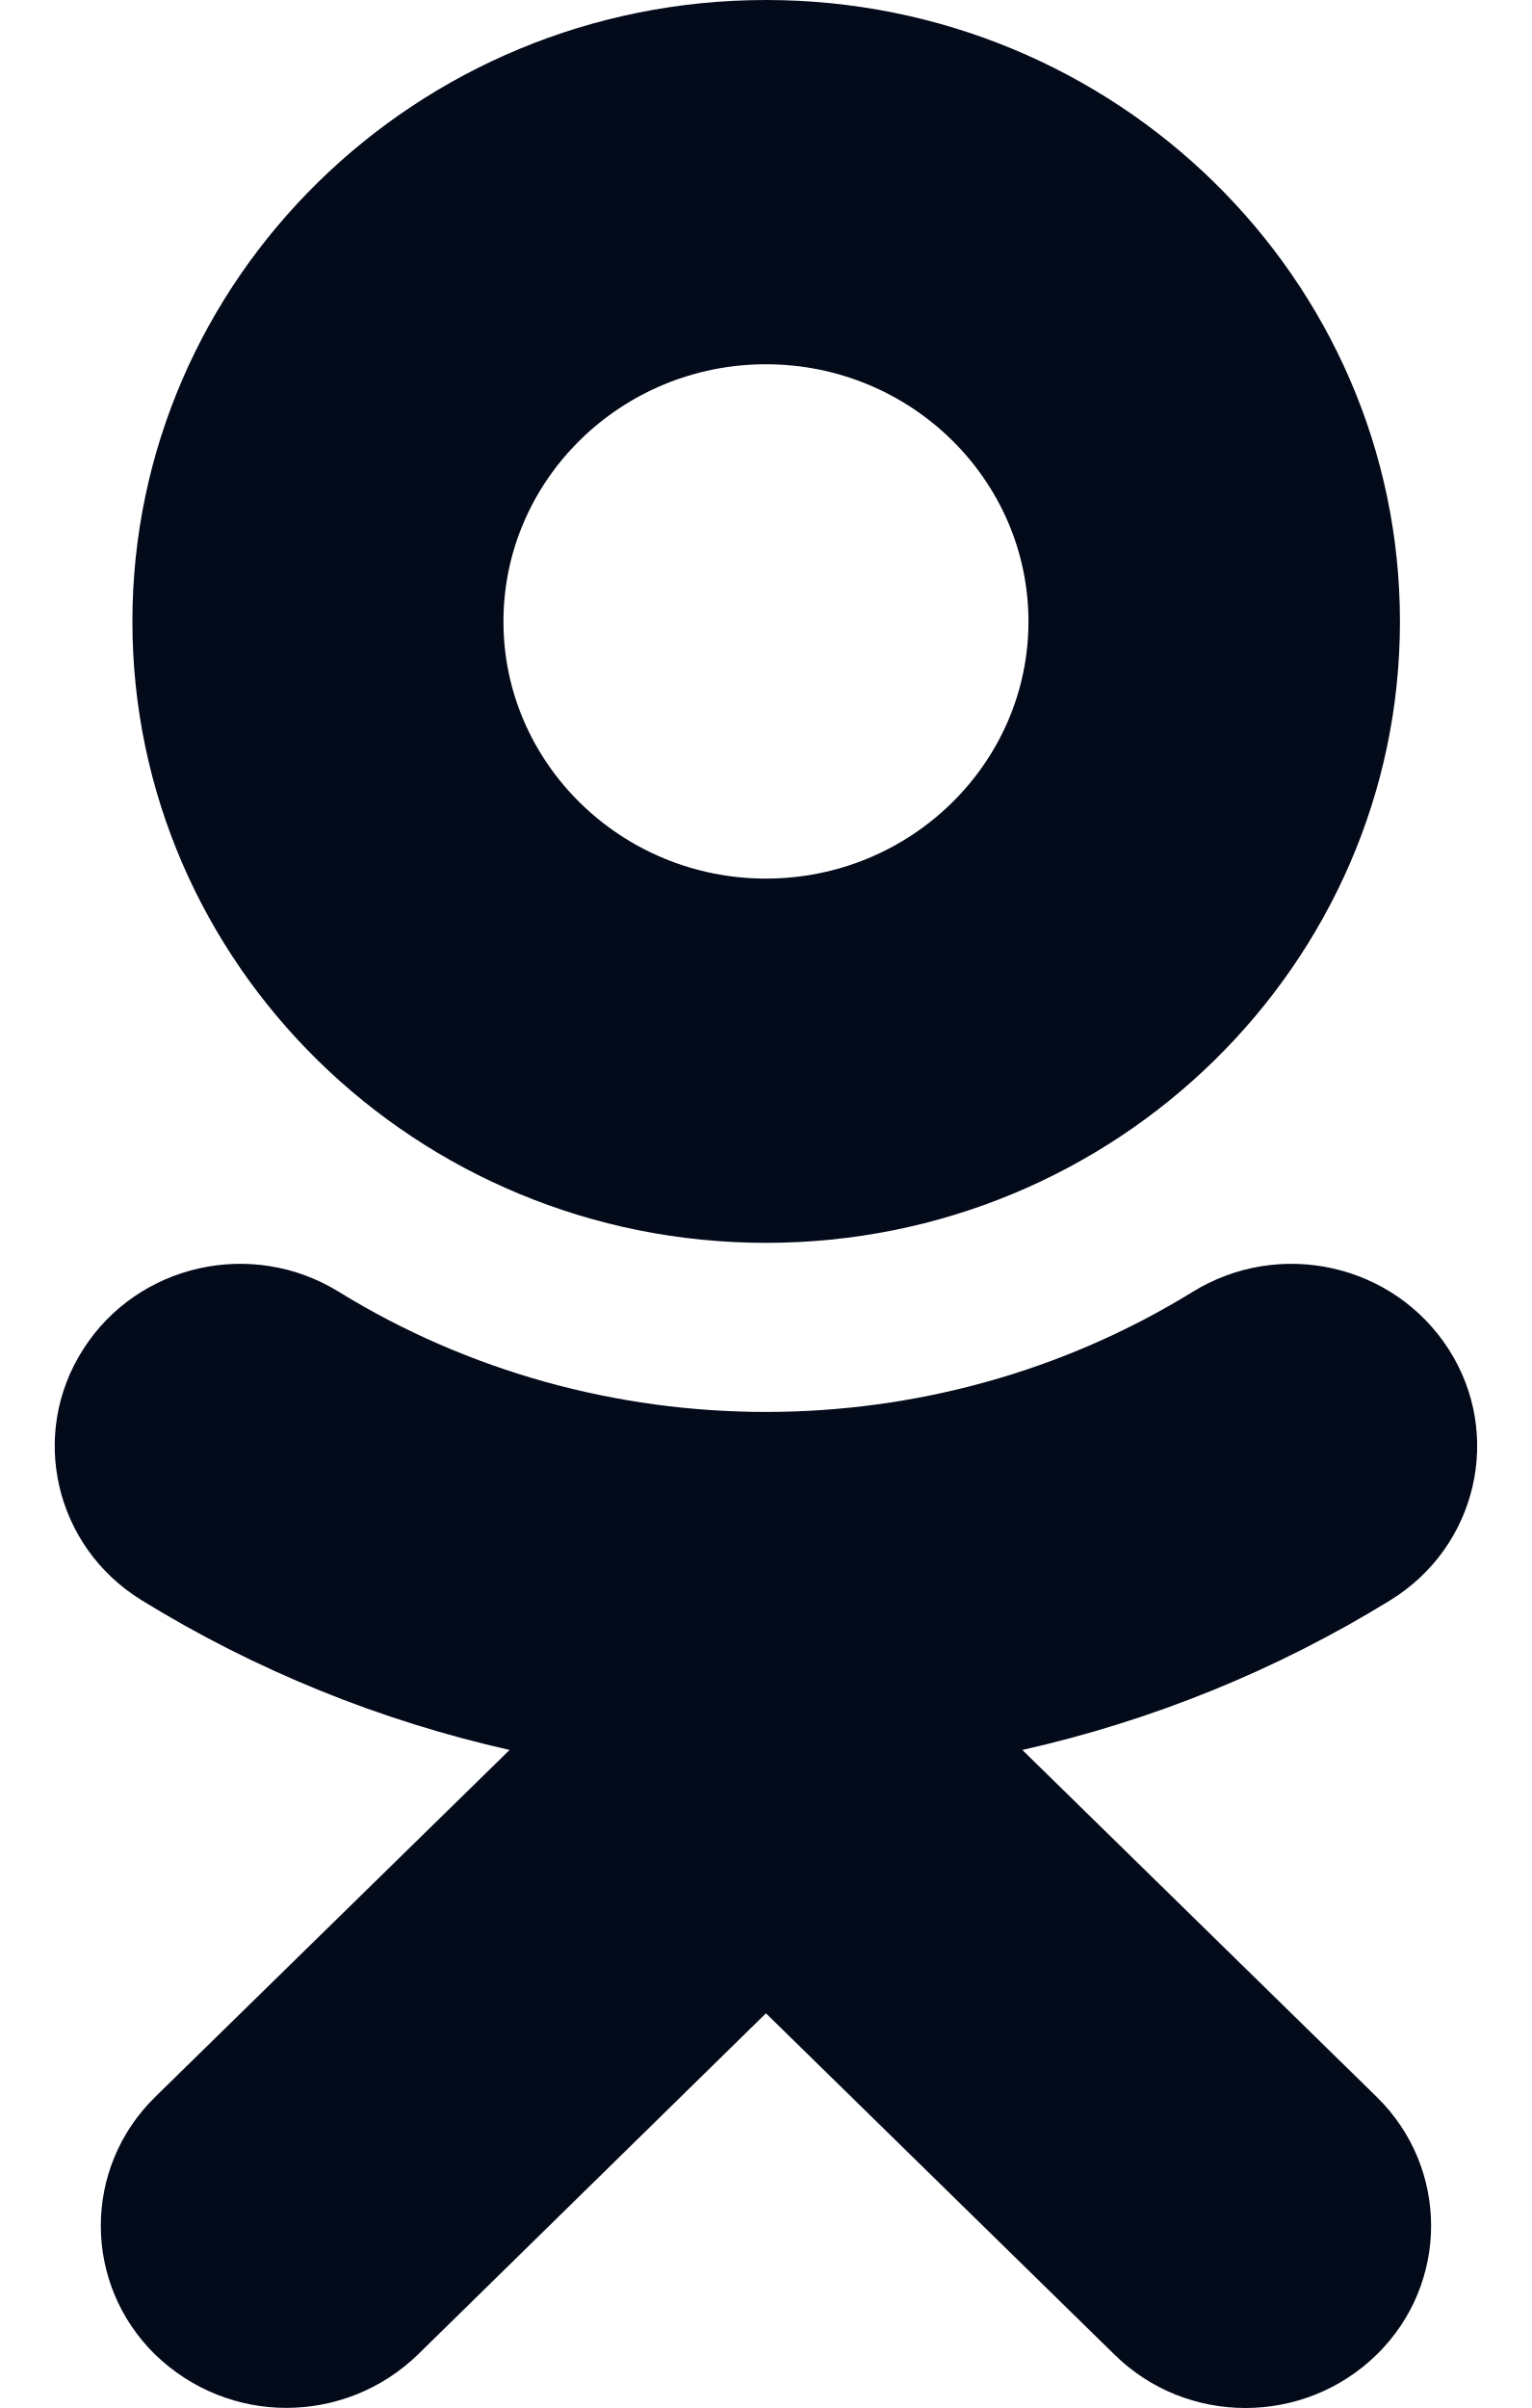
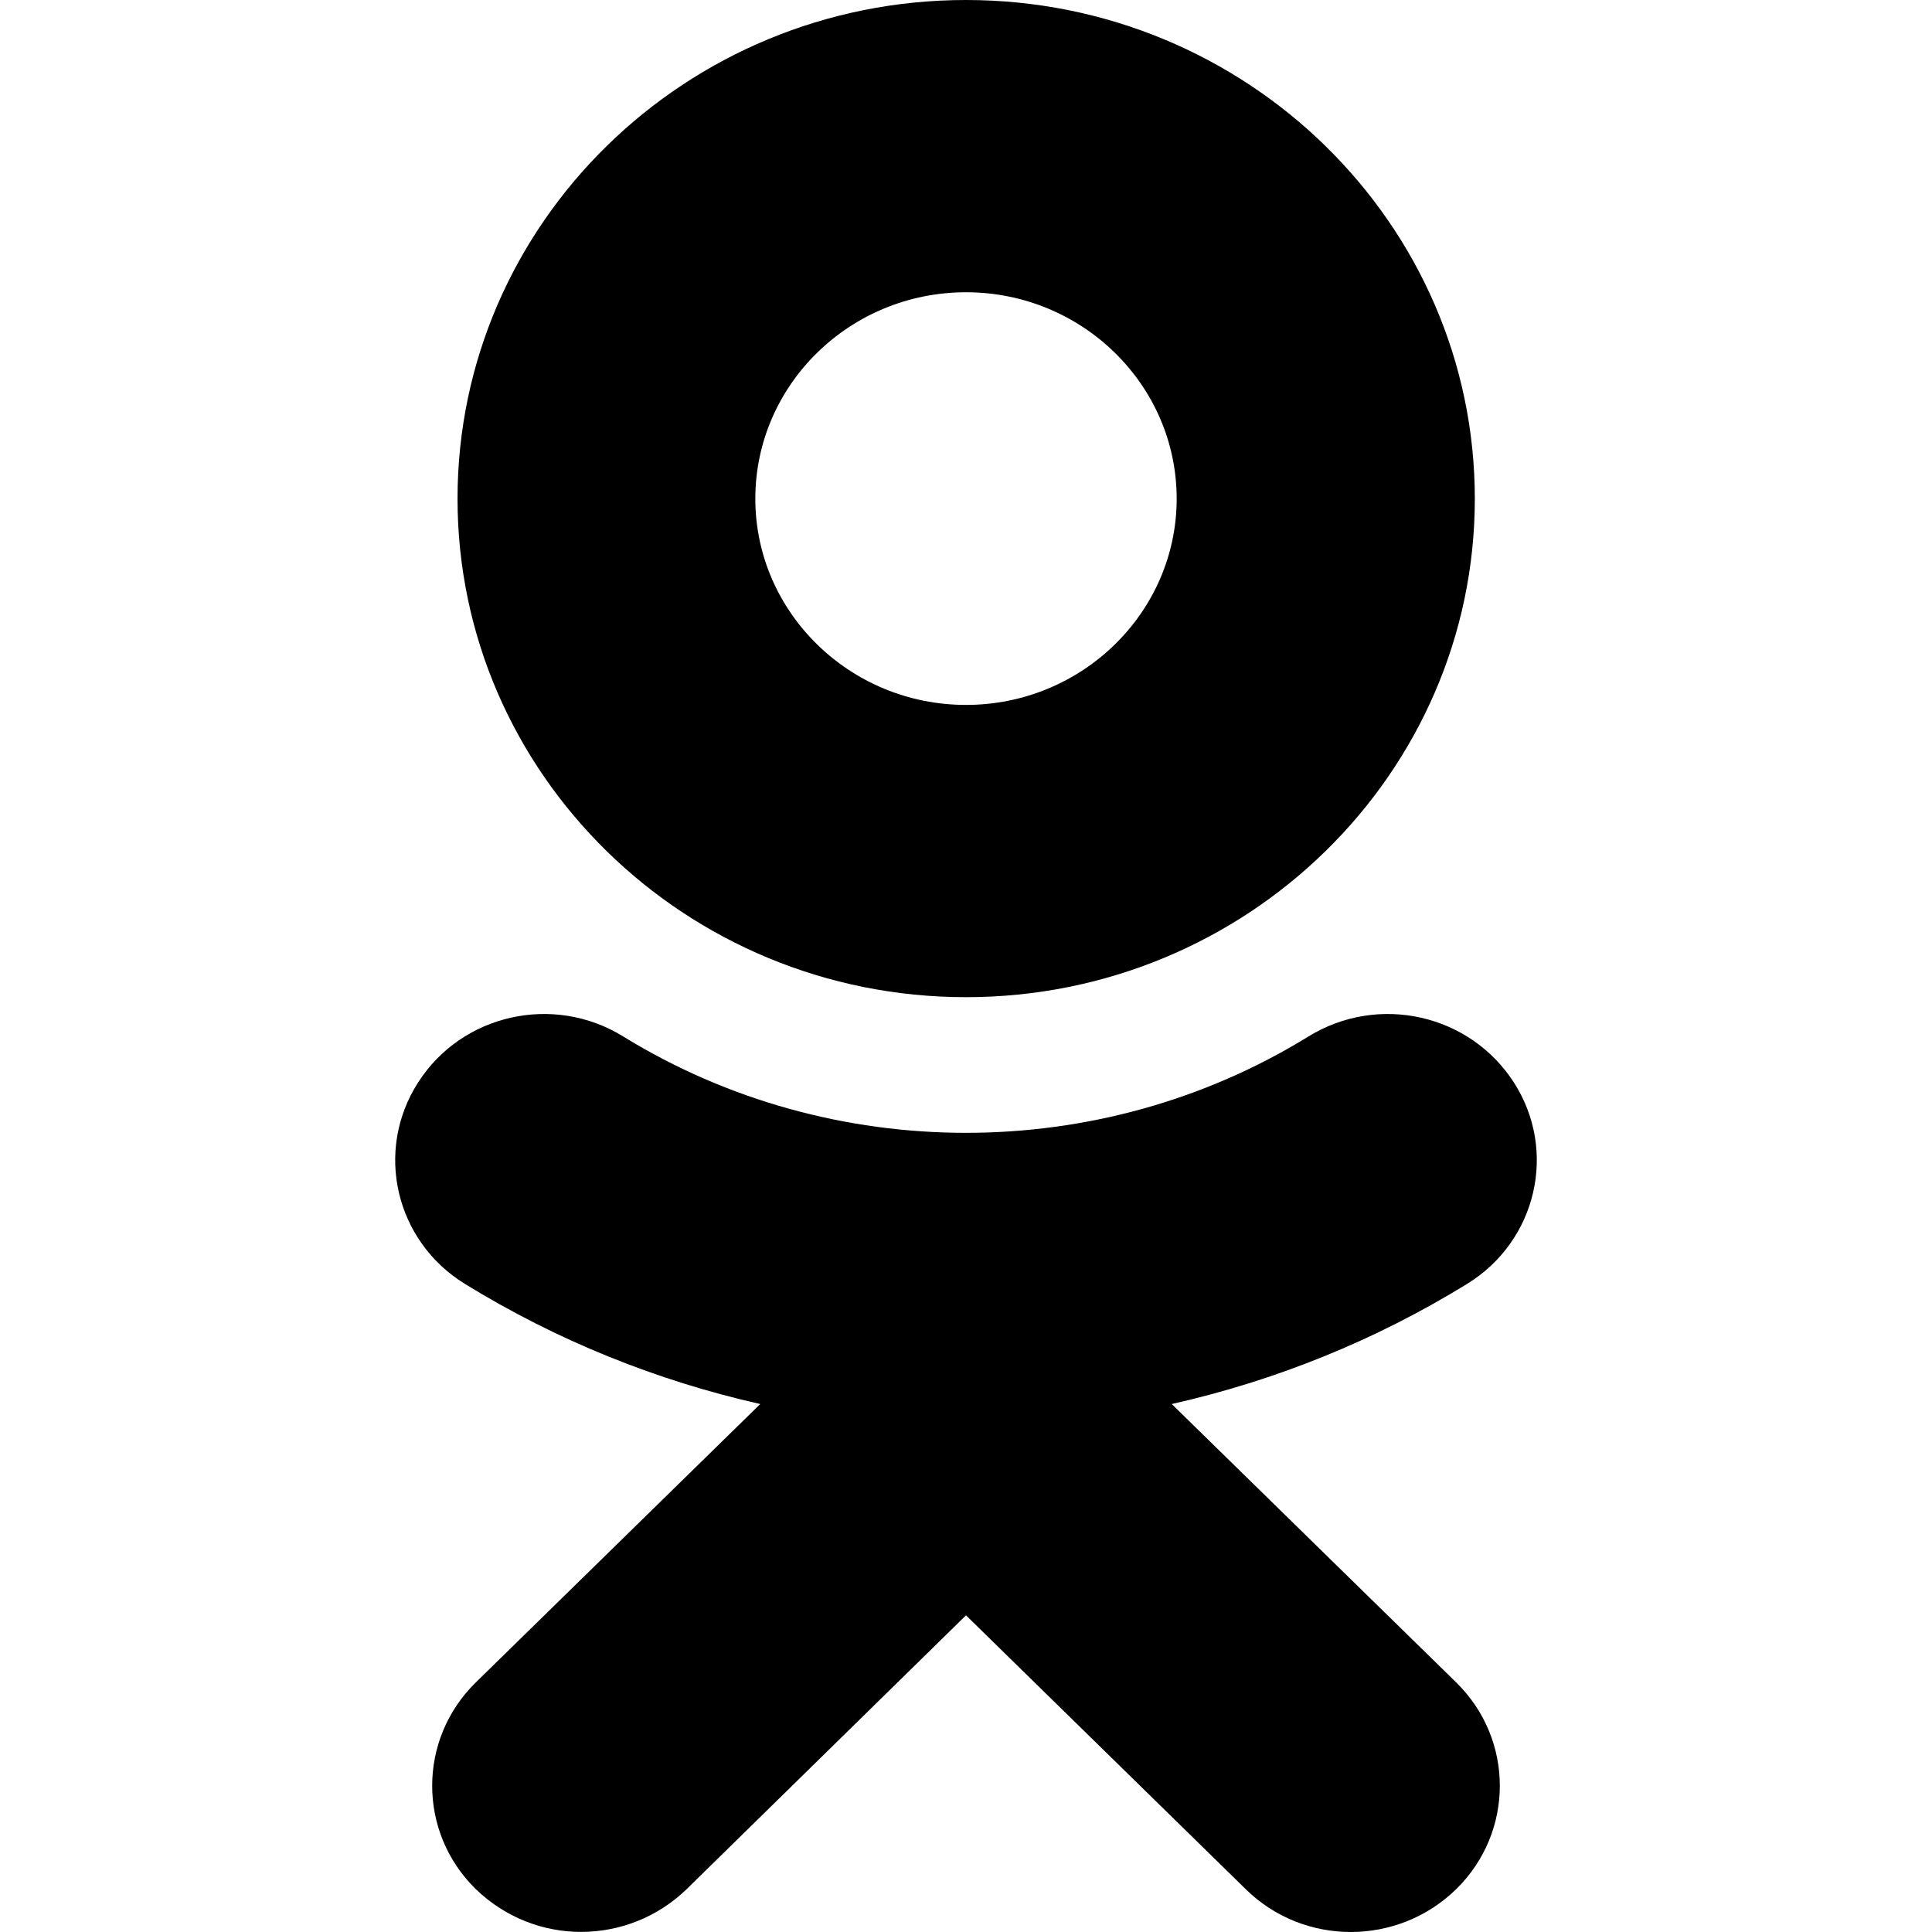
- <svg xmlns="http://www.w3.org/2000/svg" width="14" height="22" viewBox="0 0 14 22" fill="none">
-   <path d="M7 3.328C8.323 3.328 9.399 4.383 9.399 5.679C9.399 6.972 8.323 8.027 7 8.027C5.677 8.027 4.601 6.972 4.601 5.679C4.601 4.383 5.677 3.328 7 3.328ZM7 11.355C10.196 11.355 12.794 8.808 12.794 5.679C12.794 2.547 10.196 0 7 0C3.804 0 1.21 2.547 1.21 5.679C1.21 8.808 3.804 11.355 7 11.355ZM9.343 15.988C10.523 15.722 11.658 15.265 12.706 14.62C13.499 14.132 13.738 13.105 13.24 12.328C12.738 11.546 11.694 11.312 10.897 11.804C8.526 13.265 5.474 13.265 3.099 11.804C2.306 11.312 1.258 11.546 0.76 12.328C0.262 13.105 0.501 14.132 1.294 14.62C2.342 15.265 3.478 15.722 4.657 15.988L1.417 19.159C0.756 19.808 0.756 20.862 1.417 21.511C1.752 21.835 2.183 21.999 2.617 21.999C3.051 21.999 3.486 21.835 3.82 21.511L7 18.394L10.184 21.511C10.845 22.163 11.917 22.163 12.583 21.511C13.244 20.862 13.244 19.808 12.583 19.159L9.343 15.988Z" fill="#030A1A" />
+ <svg xmlns="http://www.w3.org/2000/svg" width="22" height="22" viewBox="0 0 22 22">
+   <path d="M11 3.328C12.323 3.328 13.399 4.383 13.399 5.679C13.399 6.972 12.323 8.027 11 8.027C9.677 8.027 8.601 6.972 8.601 5.679C8.601 4.383 9.677 3.328 11 3.328ZM11 11.355C14.196 11.355 16.794 8.808 16.794 5.679C16.794 2.547 14.196 0 11 0C7.804 0 5.21 2.547 5.21 5.679C5.21 8.808 7.804 11.355 11 11.355ZM13.343 15.988C14.523 15.722 15.658 15.265 16.706 14.62C17.499 14.132 17.738 13.105 17.24 12.328C16.738 11.546 15.694 11.312 14.897 11.804C12.526 13.265 9.474 13.265 7.099 11.804C6.306 11.312 5.258 11.546 4.76 12.328C4.262 13.105 4.501 14.132 5.294 14.62C6.342 15.265 7.478 15.722 8.657 15.988L5.417 19.159C4.756 19.808 4.756 20.862 5.417 21.511C5.752 21.835 6.183 21.999 6.617 21.999C7.051 21.999 7.486 21.835 7.82 21.511L11 18.394L14.184 21.511C14.845 22.163 15.917 22.163 16.583 21.511C17.244 20.862 17.244 19.808 16.583 19.159L13.343 15.988Z" />
</svg>
